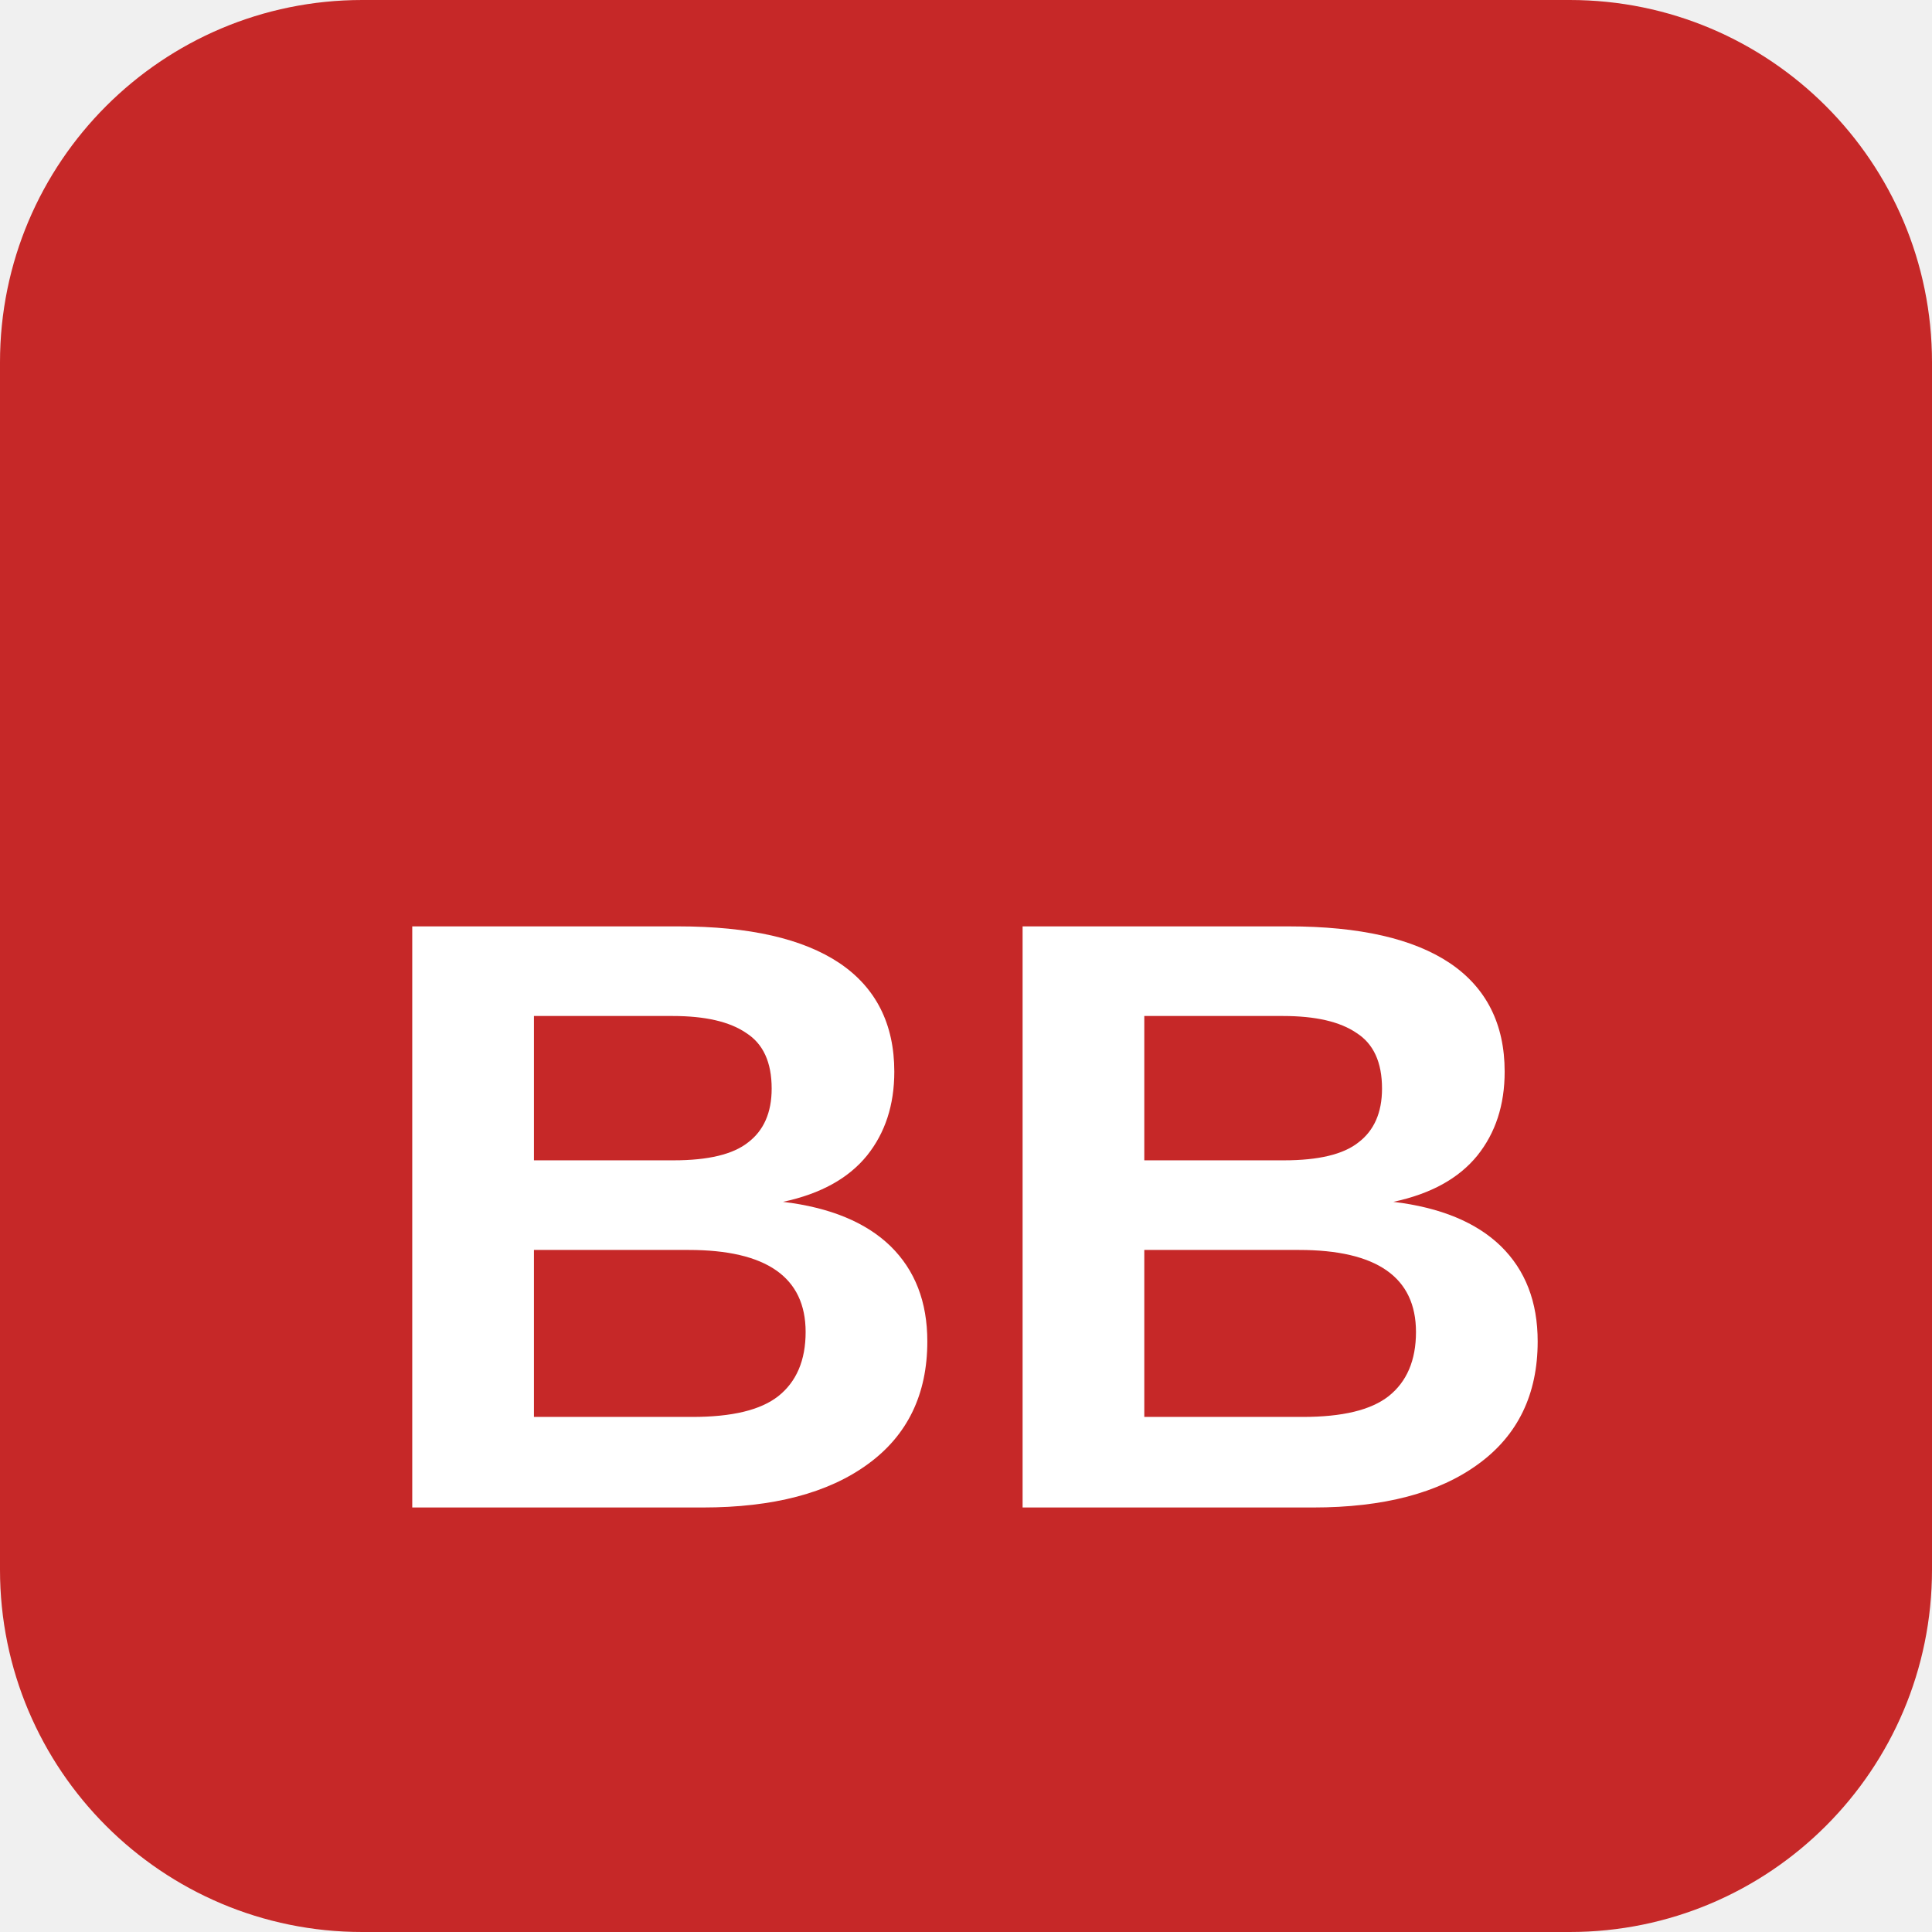
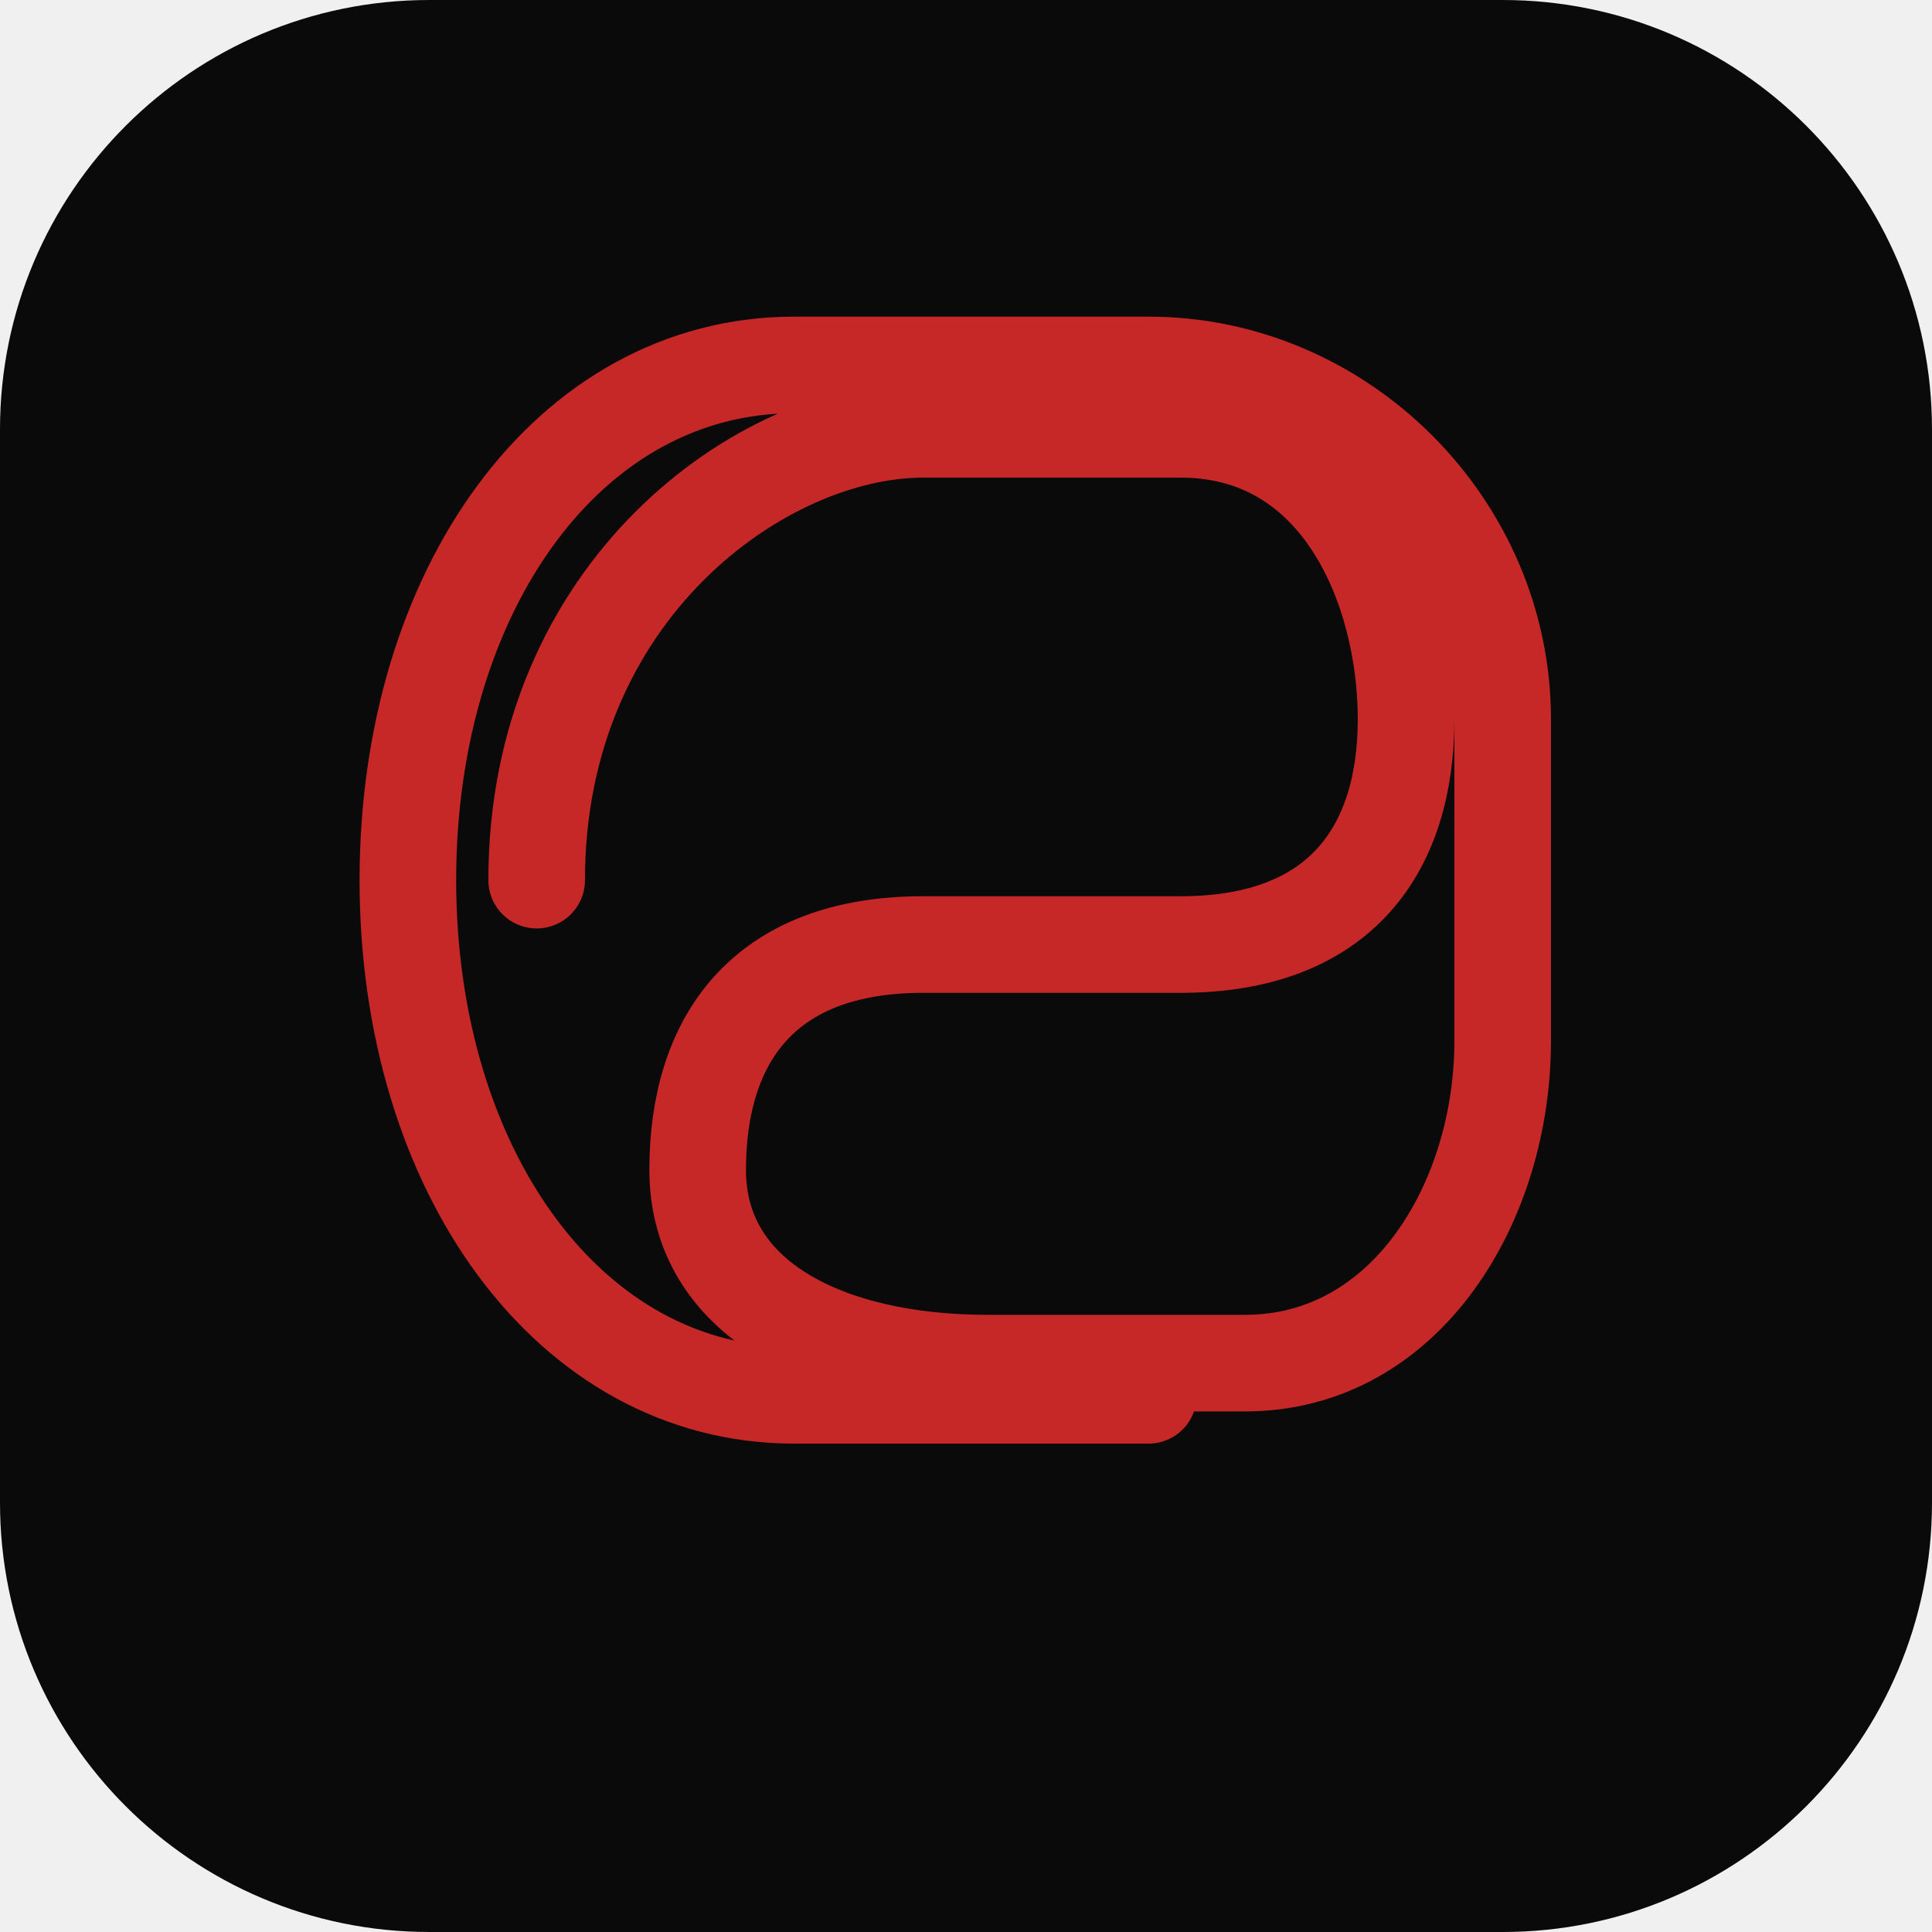
- <svg xmlns="http://www.w3.org/2000/svg" width="32" height="32" viewBox="0 0 32 32">
-   <rect width="32" height="32" rx="6" fill="#C62828" />
-   <text x="16" y="21" text-anchor="middle" dominant-baseline="middle" fill="#fff" font-family="Arial,Helvetica,sans-serif" font-weight="800" font-size="14">BB</text>
+ <svg xmlns="http://www.w3.org/2000/svg" width="32" height="32" viewBox="0 0 180 180">
+   <rect width="180" height="180" rx="40" fill="#0A0A0A" />
+   <g transform="translate(38, 34) scale(1.5)">
+     <path d="M8 32 C8 14, 22 4, 32 4 L48 4 C58 4, 62 14, 62 22 C62 30, 58 36, 48 36 L32 36 C22 36, 18 42, 18 50 C18 58, 26 62, 36 62 L52 62 C62 62, 68 52, 68 42 L68 22 C68 10, 58 0, 46 0 L24 0 C10 0, 0 14, 0 32 C0 50, 10 64, 24 64 L46 64" stroke="#C62828" stroke-width="6" fill="none" stroke-linecap="round" />
+   </g>
</svg>
